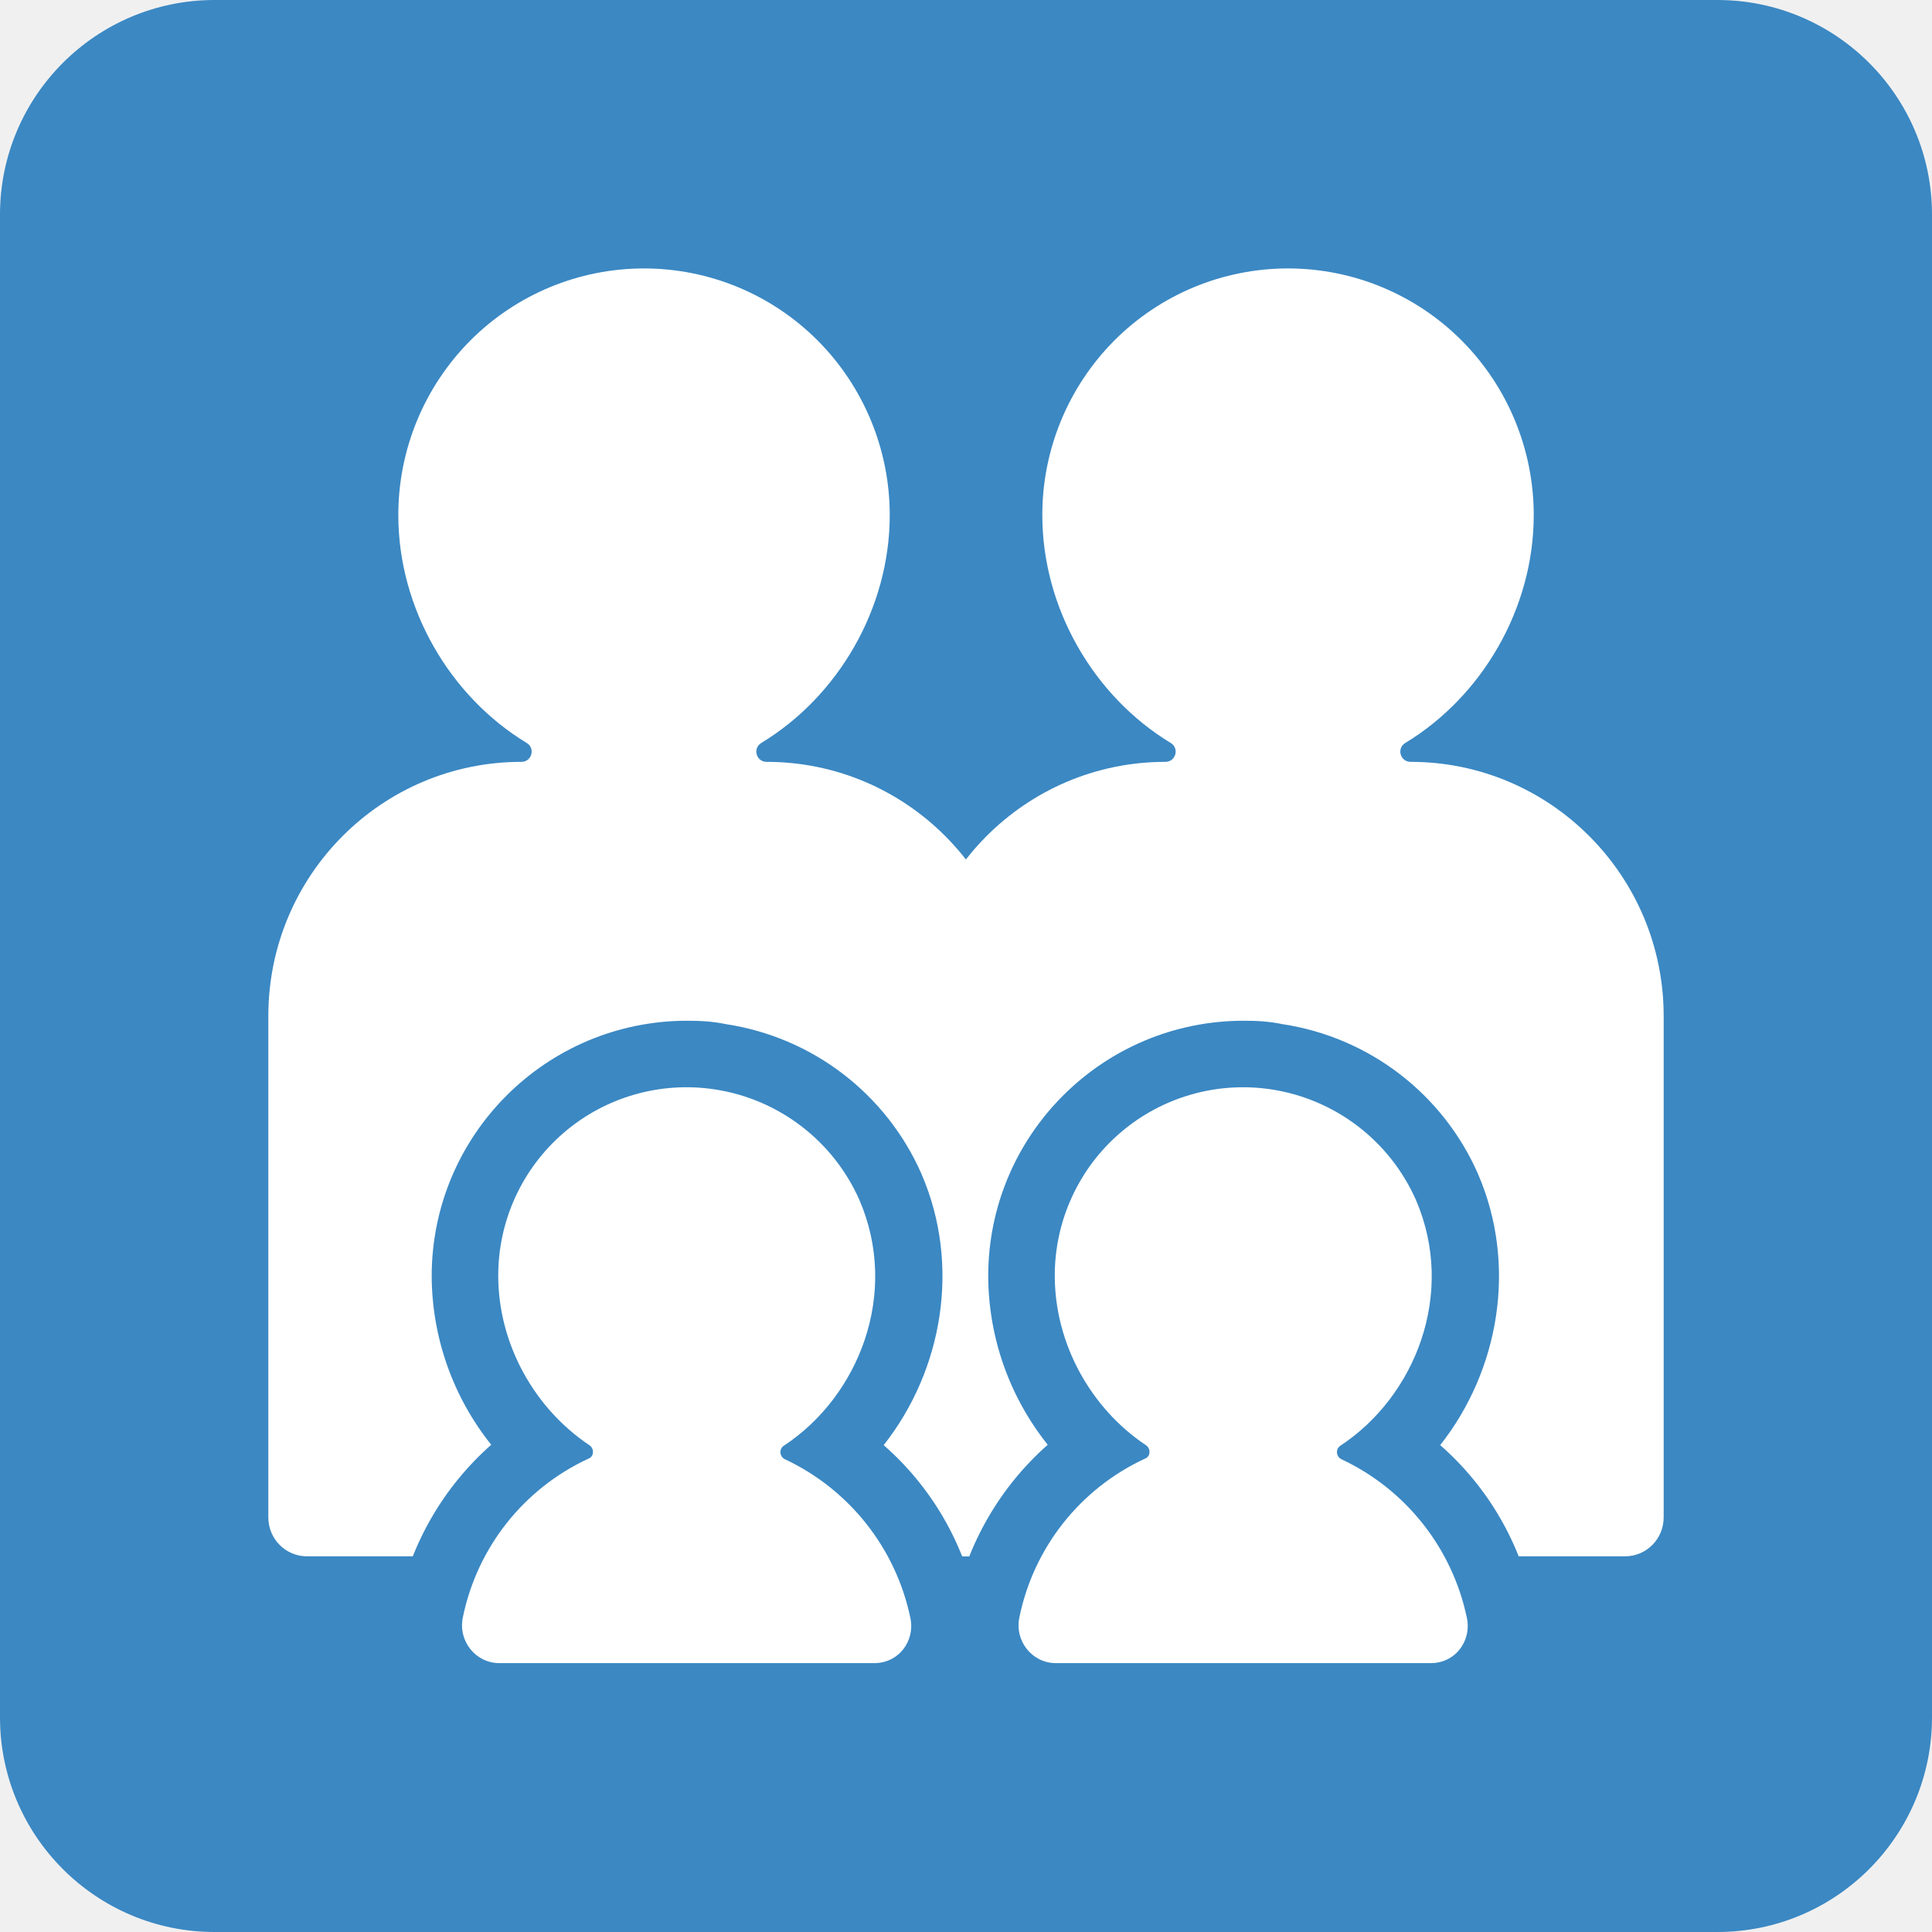
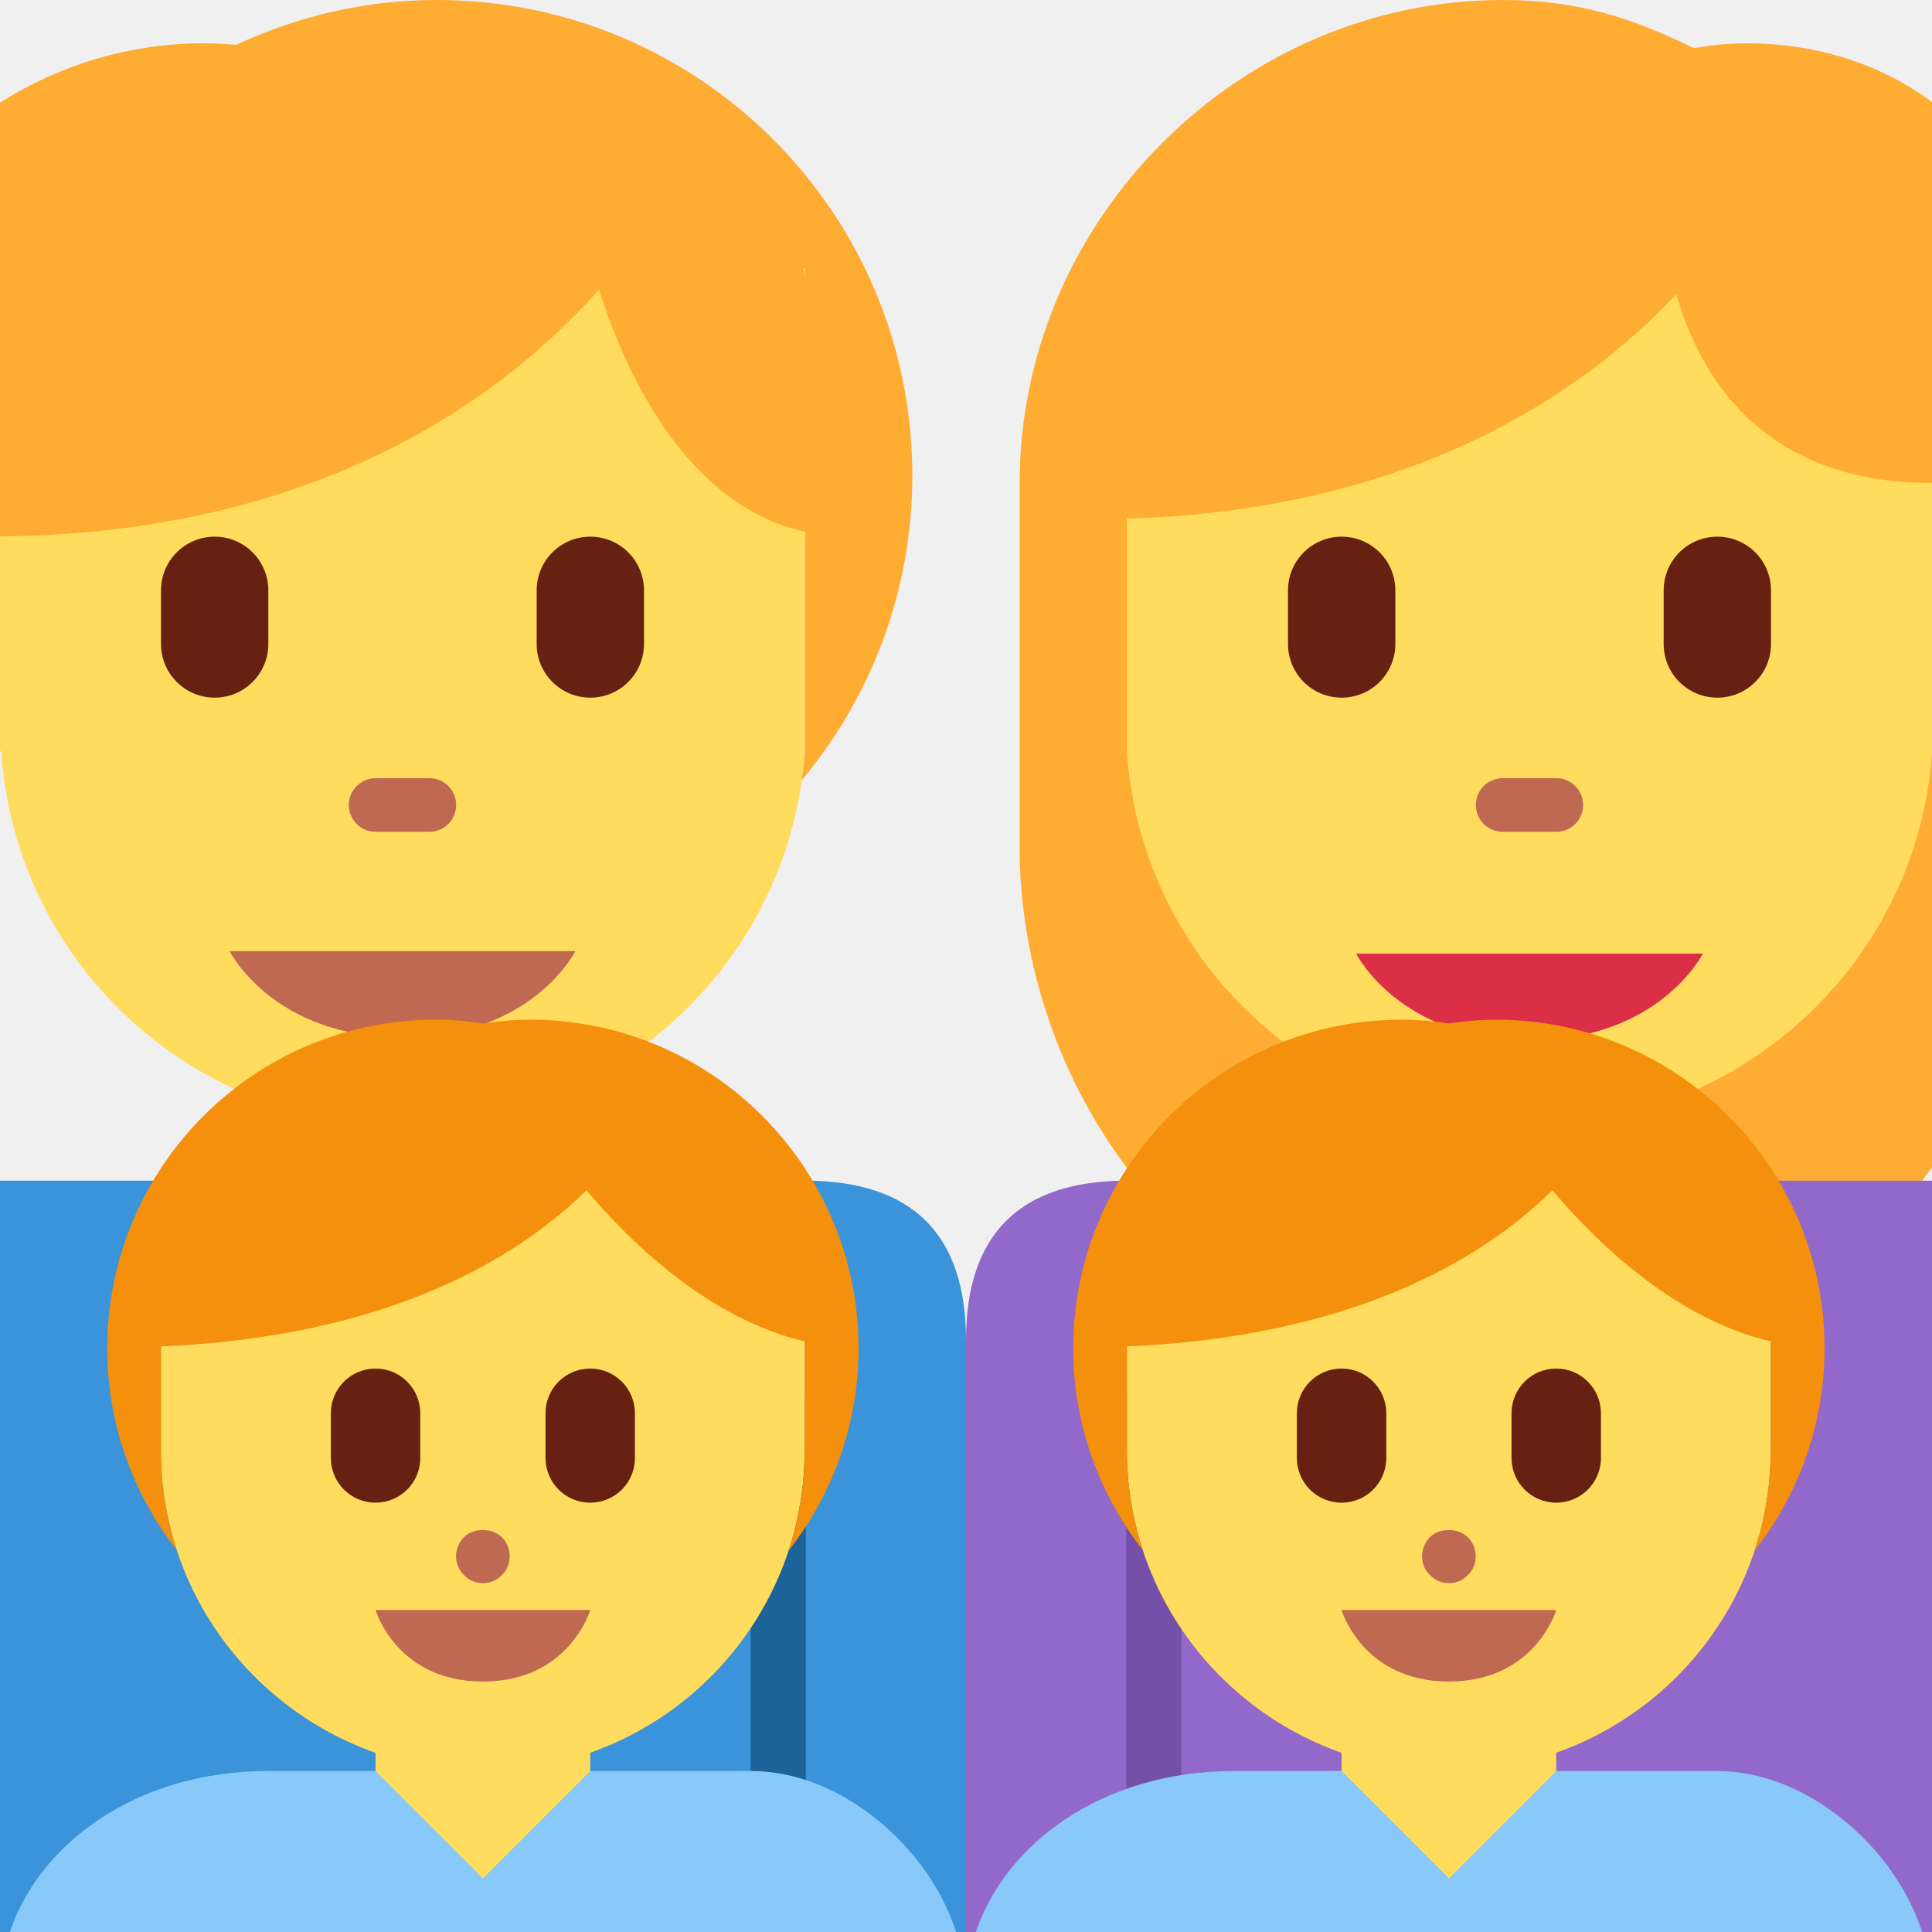
<svg xmlns="http://www.w3.org/2000/svg" viewBox="0 0 36 36">
-   <path fill="#3B88C3" d="M36 32c0 2.209-1.791 4-4 4H4c-2.209 0-4-1.791-4-4V4c0-2.209 1.791-4 4-4h28c2.209 0 4 1.791 4 4v28z" />
-   <path fill="#FFF" d="M14.284 14.196c-.195 0-.263-.255-.097-.353 1.425-.863 2.392-2.5 2.392-4.245 0-1.22-.483-2.389-1.341-3.251a4.57 4.57 0 0 0-6.476 0 4.608 4.608 0 0 0-1.34 3.251c0 1.745.966 3.382 2.391 4.245.166.098.098.353-.098.353C7.11 14.196 5 16.314 5 18.931v9.343c0 .402.322.726.722.726h12.555c.4 0 .723-.323.723-.726v-9.343c0-2.608-2.109-4.735-4.716-4.735Z" />
-   <path fill="#FFF" d="M26.285 14.196c-.196 0-.264-.255-.098-.353 1.425-.863 2.392-2.5 2.392-4.245 0-1.22-.483-2.389-1.341-3.251a4.57 4.57 0 0 0-6.476 0 4.608 4.608 0 0 0-1.34 3.251c0 1.745.966 3.382 2.391 4.245.166.098.098.353-.098.353-2.606 0-4.715 2.118-4.715 4.735v9.343c0 .402.322.726.723.726h12.555c.4 0 .722-.323.722-.726v-9.343c0-2.608-2.109-4.735-4.715-4.735Z" />
-   <path fill="#3B88C3" d="M8.044 23.78a4.761 4.761 0 0 1 4.76-4.76c.224 0 .472.01.725.064a4.758 4.758 0 0 1 3.644 2.796v.001c.727 1.684.402 3.64-.707 5.047a5.393 5.393 0 0 1 1.733 2.982 1.944 1.944 0 0 1-1.905 2.34h-6.97c-.581 0-1.133-.25-1.503-.711a1.932 1.932 0 0 1-.402-1.627v-.001a5.467 5.467 0 0 1 1.734-2.99 5.065 5.065 0 0 1-1.109-3.141Z" />
-   <path fill="#FFF" d="M16.964 30.15a4.22 4.22 0 0 0-2.34-2.96c-.1-.05-.11-.19-.02-.25 1.4-.92 2.16-2.84 1.41-4.58a3.527 3.527 0 0 0-2.69-2.06 3.507 3.507 0 0 0-4.04 3.47c0 1.28.68 2.48 1.7 3.16.09.06.09.21-.02.25a4.182 4.182 0 0 0-2.34 2.96c-.09.44.24.85.68.85h6.97c.46.01.78-.4.69-.84Z" />
-   <path fill="#3B88C3" d="M18.414 23.78a4.761 4.761 0 0 1 4.76-4.76c.224 0 .472.01.725.064a4.757 4.757 0 0 1 3.644 2.796v.001c.727 1.684.402 3.64-.707 5.047a5.393 5.393 0 0 1 1.733 2.982 1.944 1.944 0 0 1-1.905 2.34h-6.97c-.581 0-1.133-.25-1.503-.711a1.932 1.932 0 0 1-.402-1.627v-.001a5.467 5.467 0 0 1 1.734-2.99 5.065 5.065 0 0 1-1.109-3.141Z" />
-   <path fill="#FFF" d="M27.334 30.15a4.22 4.22 0 0 0-2.34-2.96c-.1-.05-.11-.19-.02-.25 1.4-.92 2.16-2.84 1.41-4.58a3.528 3.528 0 0 0-2.69-2.06 3.508 3.508 0 0 0-4.04 3.47c0 1.28.68 2.48 1.7 3.16.09.06.09.21-.02.25a4.181 4.181 0 0 0-2.34 2.96c-.09.44.24.85.68.85h6.97c.46.01.78-.4.69-.84Z" />
+   <path fill="#FFDC5D" d="M21 14c.253 3.89 3.521 6.969 7.5 6.969S35.747 17.89 36 14V4H21v10z" />
+   <path fill="#FFAC33" d="M36 21.752V14c-.253 3.89-3.521 6.969-7.5 6.969S21.253 17.89 21 14V9.663c5.328-.155 8.51-2.343 10.237-4.181C31.652 6.957 32.801 9 36 9V1.9c-.931-.689-2.115-1.093-3.462-1.093-.333 0-.657.034-.974.09C30.393.328 29.39 0 28 0c-4.907 0-9 4.093-9 9v7c.064 2.258.868 4.35 2.182 6L24 24h9l2.818-2c.064-.08.121-.166.182-.248z" />
+   <path fill="#9268CA" d="M35.818 22H21c-2 0-3 1-3 2.973V36h18V22h-.182z" />
+   <path fill="#7450A8" d="M20.986 26h1.028v10h-1.028z" />
+   <path fill="#FFDC5D" d="M26 19v3c0 1.381 1.119 2.5 2.5 2.5S31 23.381 31 22v-3h-5z" />
+   <path fill="#DA2F47" d="M25.27 17.769h6.46s-.808 1.616-3.23 1.616-3.23-1.616-3.23-1.616z" />
+   <path fill="#BF6952" d="M29 15.5h-1c-.276 0-.5-.224-.5-.5s.224-.5.5-.5h1c.276 0 .5.224.5.5s-.224.5-.5.5z" />
+   <path fill="#662113" d="M25 13c-.553 0-1-.448-1-1v-1c0-.552.447-1 1-1s1 .448 1 1v1c0 .552-.447 1-1 1zm7 0c-.553 0-1-.448-1-1v-1c0-.552.447-1 1-1s1 .448 1 1v1c0 .552-.447 1-1 1z" />
+   <path fill="#FFDC5D" d="M5 22v-4h5v4h2v6H3v-6z" />
+   <path fill="#3B94D9" d="M15 22h-5l-2.472 3.778L5 22H0v14h18V24.973C18 23 17 22 15 22z" />
+   <path fill="#1B6399" d="M13.986 26h1.028v10h-1.028z" />
+   <path fill="#FFDC5D" d="M15 14V5L0 4v10h.024c.252 3.89 3.498 6.969 7.476 6.969 3.791 0 6.932-2.799 7.438-6.428.025-.18.05-.358.062-.541z" />
+   <path fill="#FFAC33" d="M3.806.806C2.405.806 1.102 1.215 0 1.912v8.083c5.947-.055 9.375-2.593 11.162-4.598.506 1.589 1.633 4.021 3.838 4.51V14c-.012.183-.037.361-.062.54C16.224 13.002 17 11.023 17 8.861 17 3.967 13.033 0 8.139 0 6.801 0 5.538.305 4.4.836c-.196-.017-.394-.03-.594-.03zM15 5v.166l-.028-.167L15 5z" />
+   <path fill="#BF6952" d="M10.722 17.723H4.278s.805 1.61 3.222 1.61 3.222-1.61 3.222-1.61zM8 15.5H7c-.276 0-.5-.224-.5-.5s.224-.5.5-.5h1c.276 0 .5.224.5.5s-.224.5-.5.5z" />
+   <path fill="#662113" d="M4 13c-.552 0-1-.448-1-1v-1c0-.552.448-1 1-1s1 .448 1 1v1c0 .552-.448 1-1 1zm7 0c-.552 0-1-.448-1-1v-1c0-.552.448-1 1-1s1 .448 1 1v1c0 .552-.448 1-1 1z" />
+   <path fill="#FFDC5D" d="M28.998 34v-3h-4v3h-1v2h6v-2z" />
+   <path fill="#88C9F9" d="M24.998 33h-2c-2.493 0-4.276 1.385-4.814 3h17.632c-.517-1.602-2.159-3-3.818-3h-3l-.466.466L26.998 35l-2-2z" />
+   <path fill="#FFDC5D" d="M32.993 27.04l-.002-.04h.007v-4.286l-4.286-.857-7.714.857V27H21l-.002.04c0 .644.106 1.263.296 1.844.782 2.388 3.038 4.116 5.702 4.116 2.659 0 4.911-1.722 5.697-4.103.192-.585.3-1.208.3-1.857z" />
+   <path fill="#F4900C" d="M33.998 25.125c0-3.383-2.742-6.125-6.125-6.125-.298 0-.588.029-.875.07-.286-.041-.577-.07-.875-.07-3.383 0-6.125 2.742-6.125 6.125 0 1.418.487 2.721 1.296 3.759-.19-.581-.296-1.2-.296-1.844L21 27h-.002v-1.911c4.172-.181 6.588-1.592 7.929-2.91.91 1.074 2.351 2.414 4.071 2.816V27h-.007l.002.04c0 .649-.108 1.272-.301 1.857.816-1.04 1.306-2.348 1.306-3.772z" />
+   <path fill="#BF6952" d="M28.998 30h-4s.389 1.333 2 1.333 2-1.333 2-1.333zm-2-.5c-.13 0-.26-.05-.35-.15-.1-.09-.15-.22-.15-.35s.05-.26.15-.36c.17-.17.52-.18.71.01.09.091.14.221.14.351s-.05.26-.15.35c-.09.099-.22.149-.35.149z" />
+   <path fill="#662113" d="M28.998 28c-.461 0-.833-.373-.833-.833v-.833c0-.461.373-.833.833-.833.461 0 .833.373.833.833v.833c.001.46-.372.833-.833.833zm-4 0c-.461 0-.833-.373-.833-.833v-.833c0-.461.373-.833.833-.833.461 0 .833.373.833.833v.833c.001.46-.372.833-.833.833z" />
+   <path fill="#FFDC5D" d="M10.998 34v-3h-4v3h-1v2h6v-2z" />
+   <path fill="#88C9F9" d="M6.998 33h-2C2.505 33 .722 34.385.184 36h17.632c-.517-1.602-2.159-3-3.818-3h-3l-.466.466L8.998 35l-2-2z" />
+   <path fill="#FFDC5D" d="M14.993 27.04l-.002-.04h.007v-4.286l-4.286-.857-7.714.857V27H3l-.002.04c0 .644.106 1.263.296 1.844C4.076 31.272 6.332 33 8.996 33c2.659 0 4.911-1.722 5.697-4.103.192-.585.3-1.208.3-1.857z" />
+   <path fill="#F4900C" d="M15.998 25.125c0-3.383-2.742-6.125-6.125-6.125-.298 0-.588.029-.875.07-.286-.041-.577-.07-.875-.07-3.383 0-6.125 2.742-6.125 6.125 0 1.418.487 2.721 1.296 3.759-.19-.581-.296-1.2-.296-1.844L3 27h-.002v-1.911c4.172-.181 6.588-1.592 7.929-2.91.91 1.074 2.351 2.414 4.071 2.816V27h-.007l.002.04c0 .649-.108 1.272-.301 1.857.816-1.04 1.306-2.348 1.306-3.772z" />
+   <path fill="#BF6952" d="M10.998 30h-4s.389 1.333 2 1.333 2-1.333 2-1.333zm-2-.5c-.13 0-.26-.05-.35-.15-.1-.09-.15-.22-.15-.35s.05-.26.15-.36c.17-.17.52-.18.71.01.09.091.14.221.14.351s-.05.26-.15.35c-.09.099-.22.149-.35.149z" />
+   <path fill="#662113" d="M10.998 28c-.461 0-.833-.373-.833-.833v-.833c0-.461.373-.833.833-.833.461 0 .833.373.833.833v.833c.001.46-.372.833-.833.833zm-4 0c-.461 0-.833-.373-.833-.833v-.833c0-.461.373-.833.833-.833.461 0 .833.373.833.833v.833c.001.46-.372.833-.833.833z" />
</svg>
